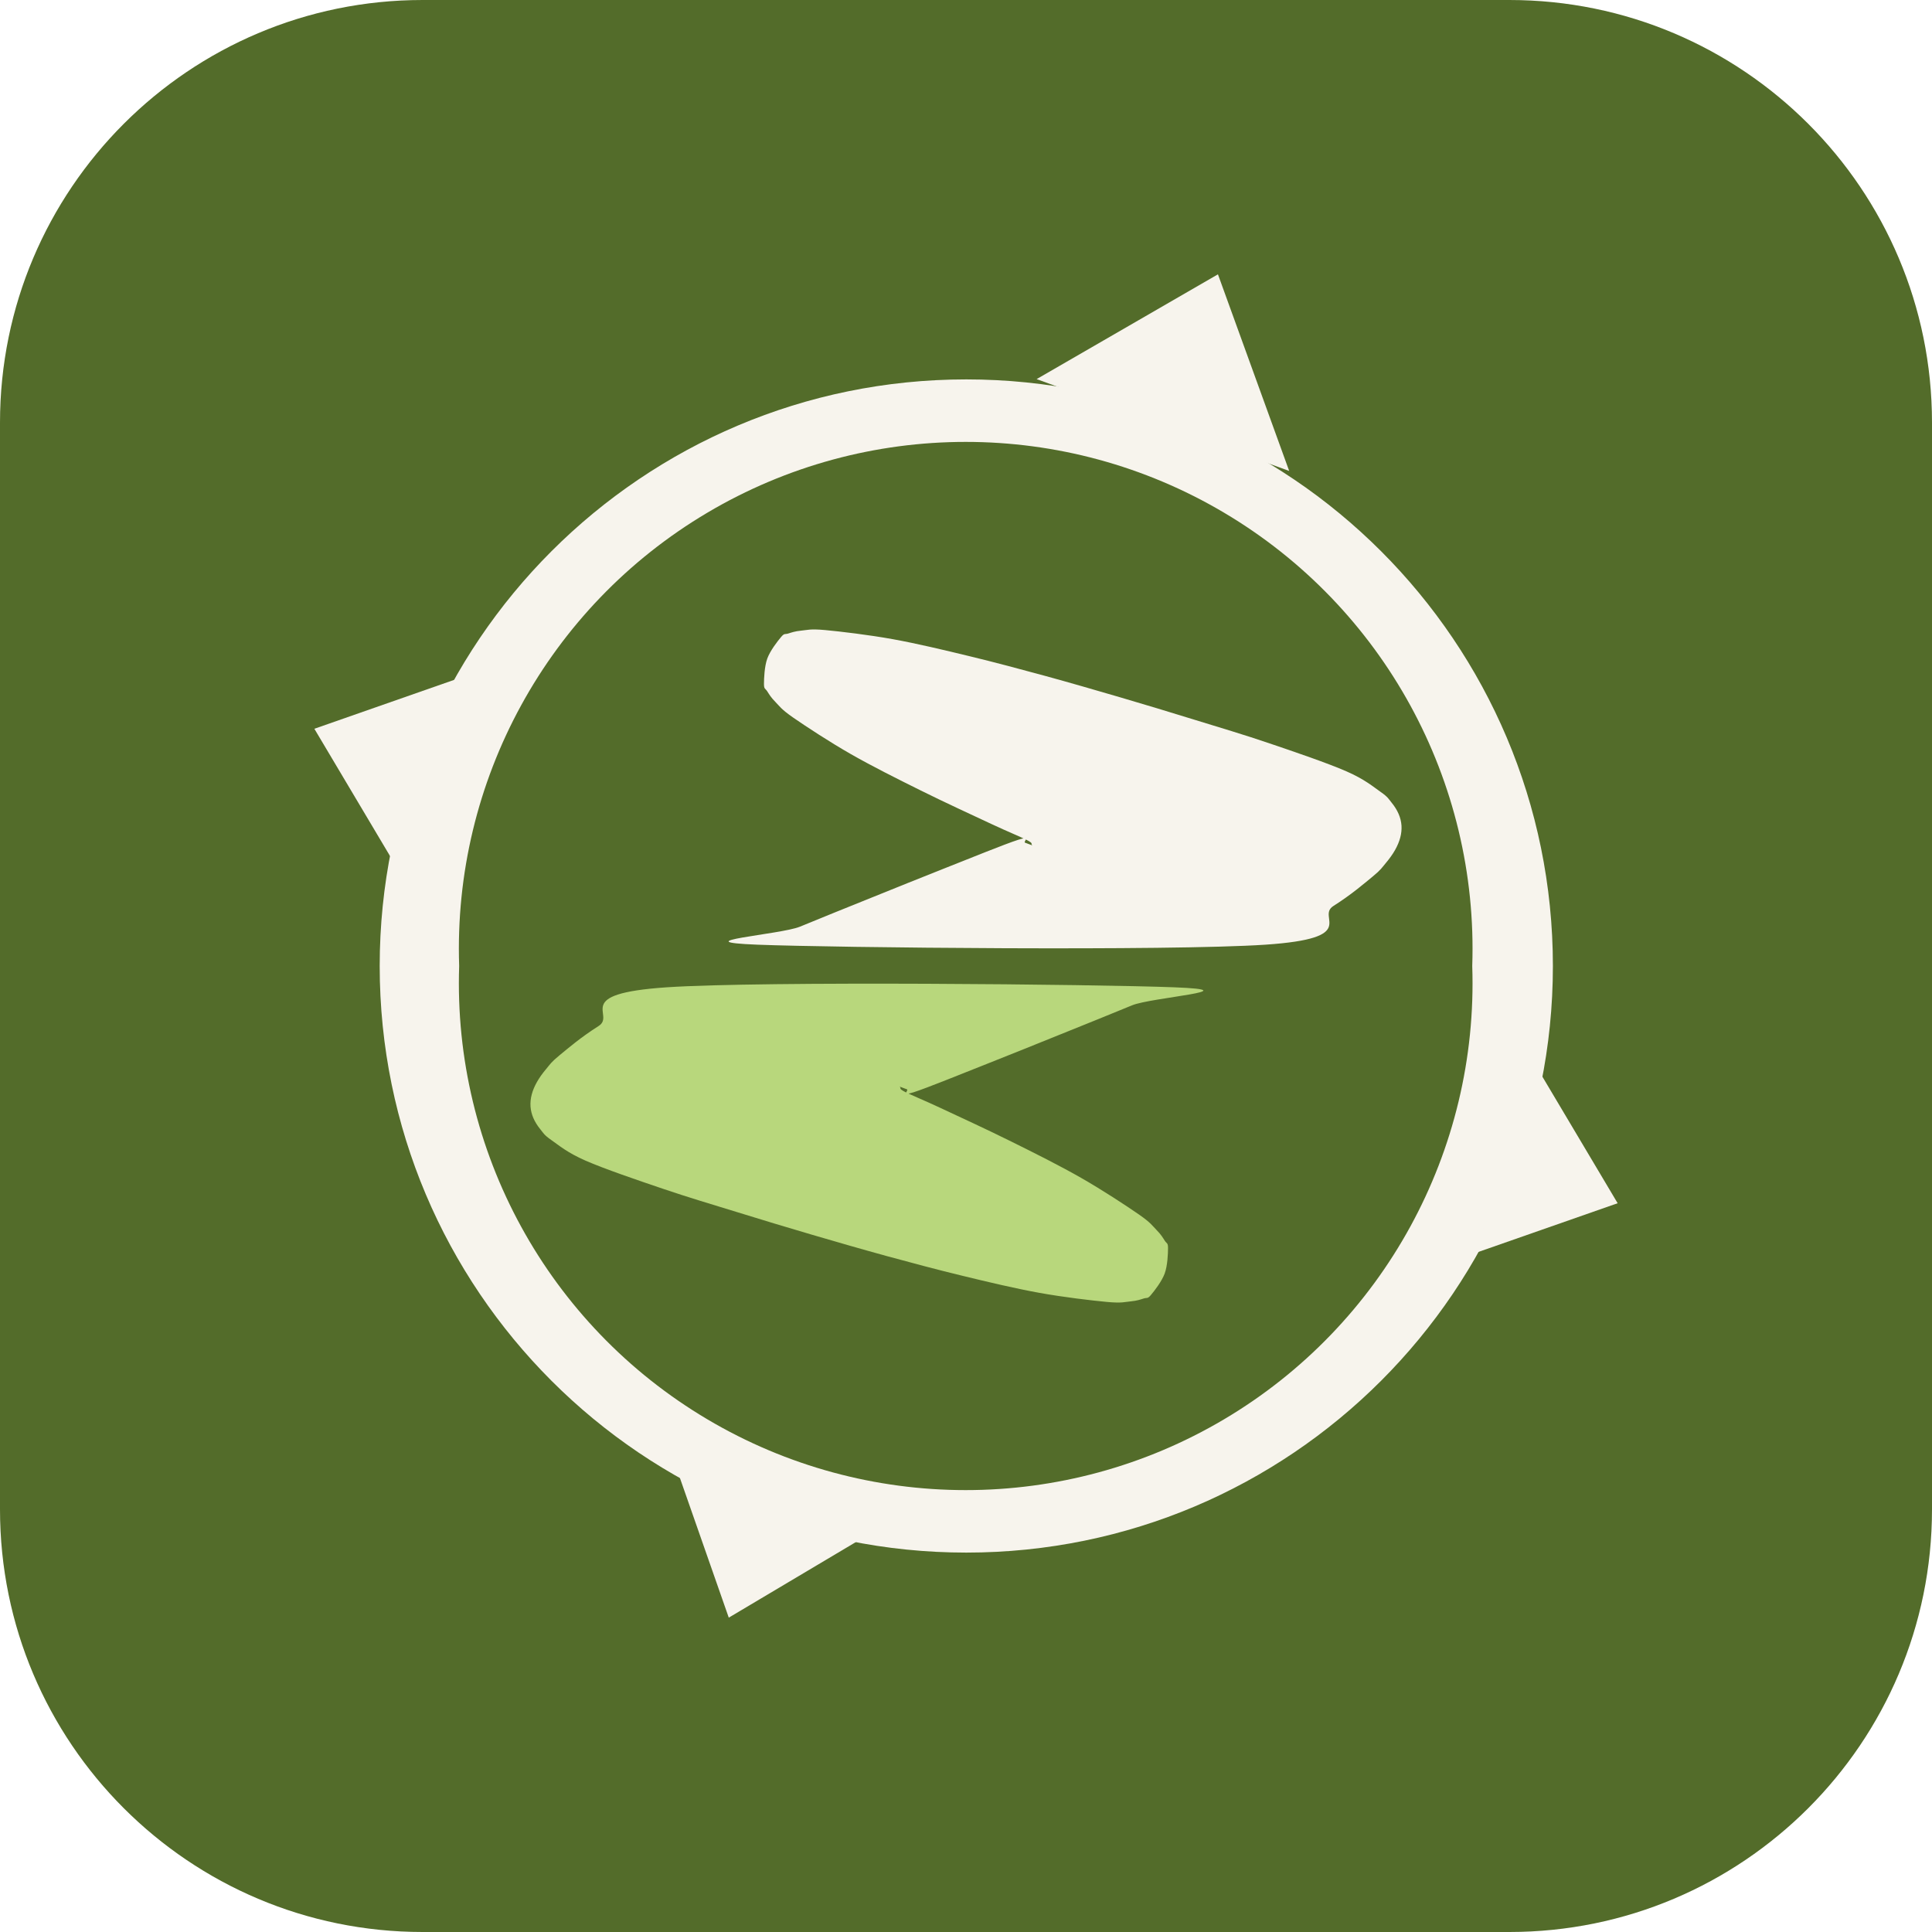
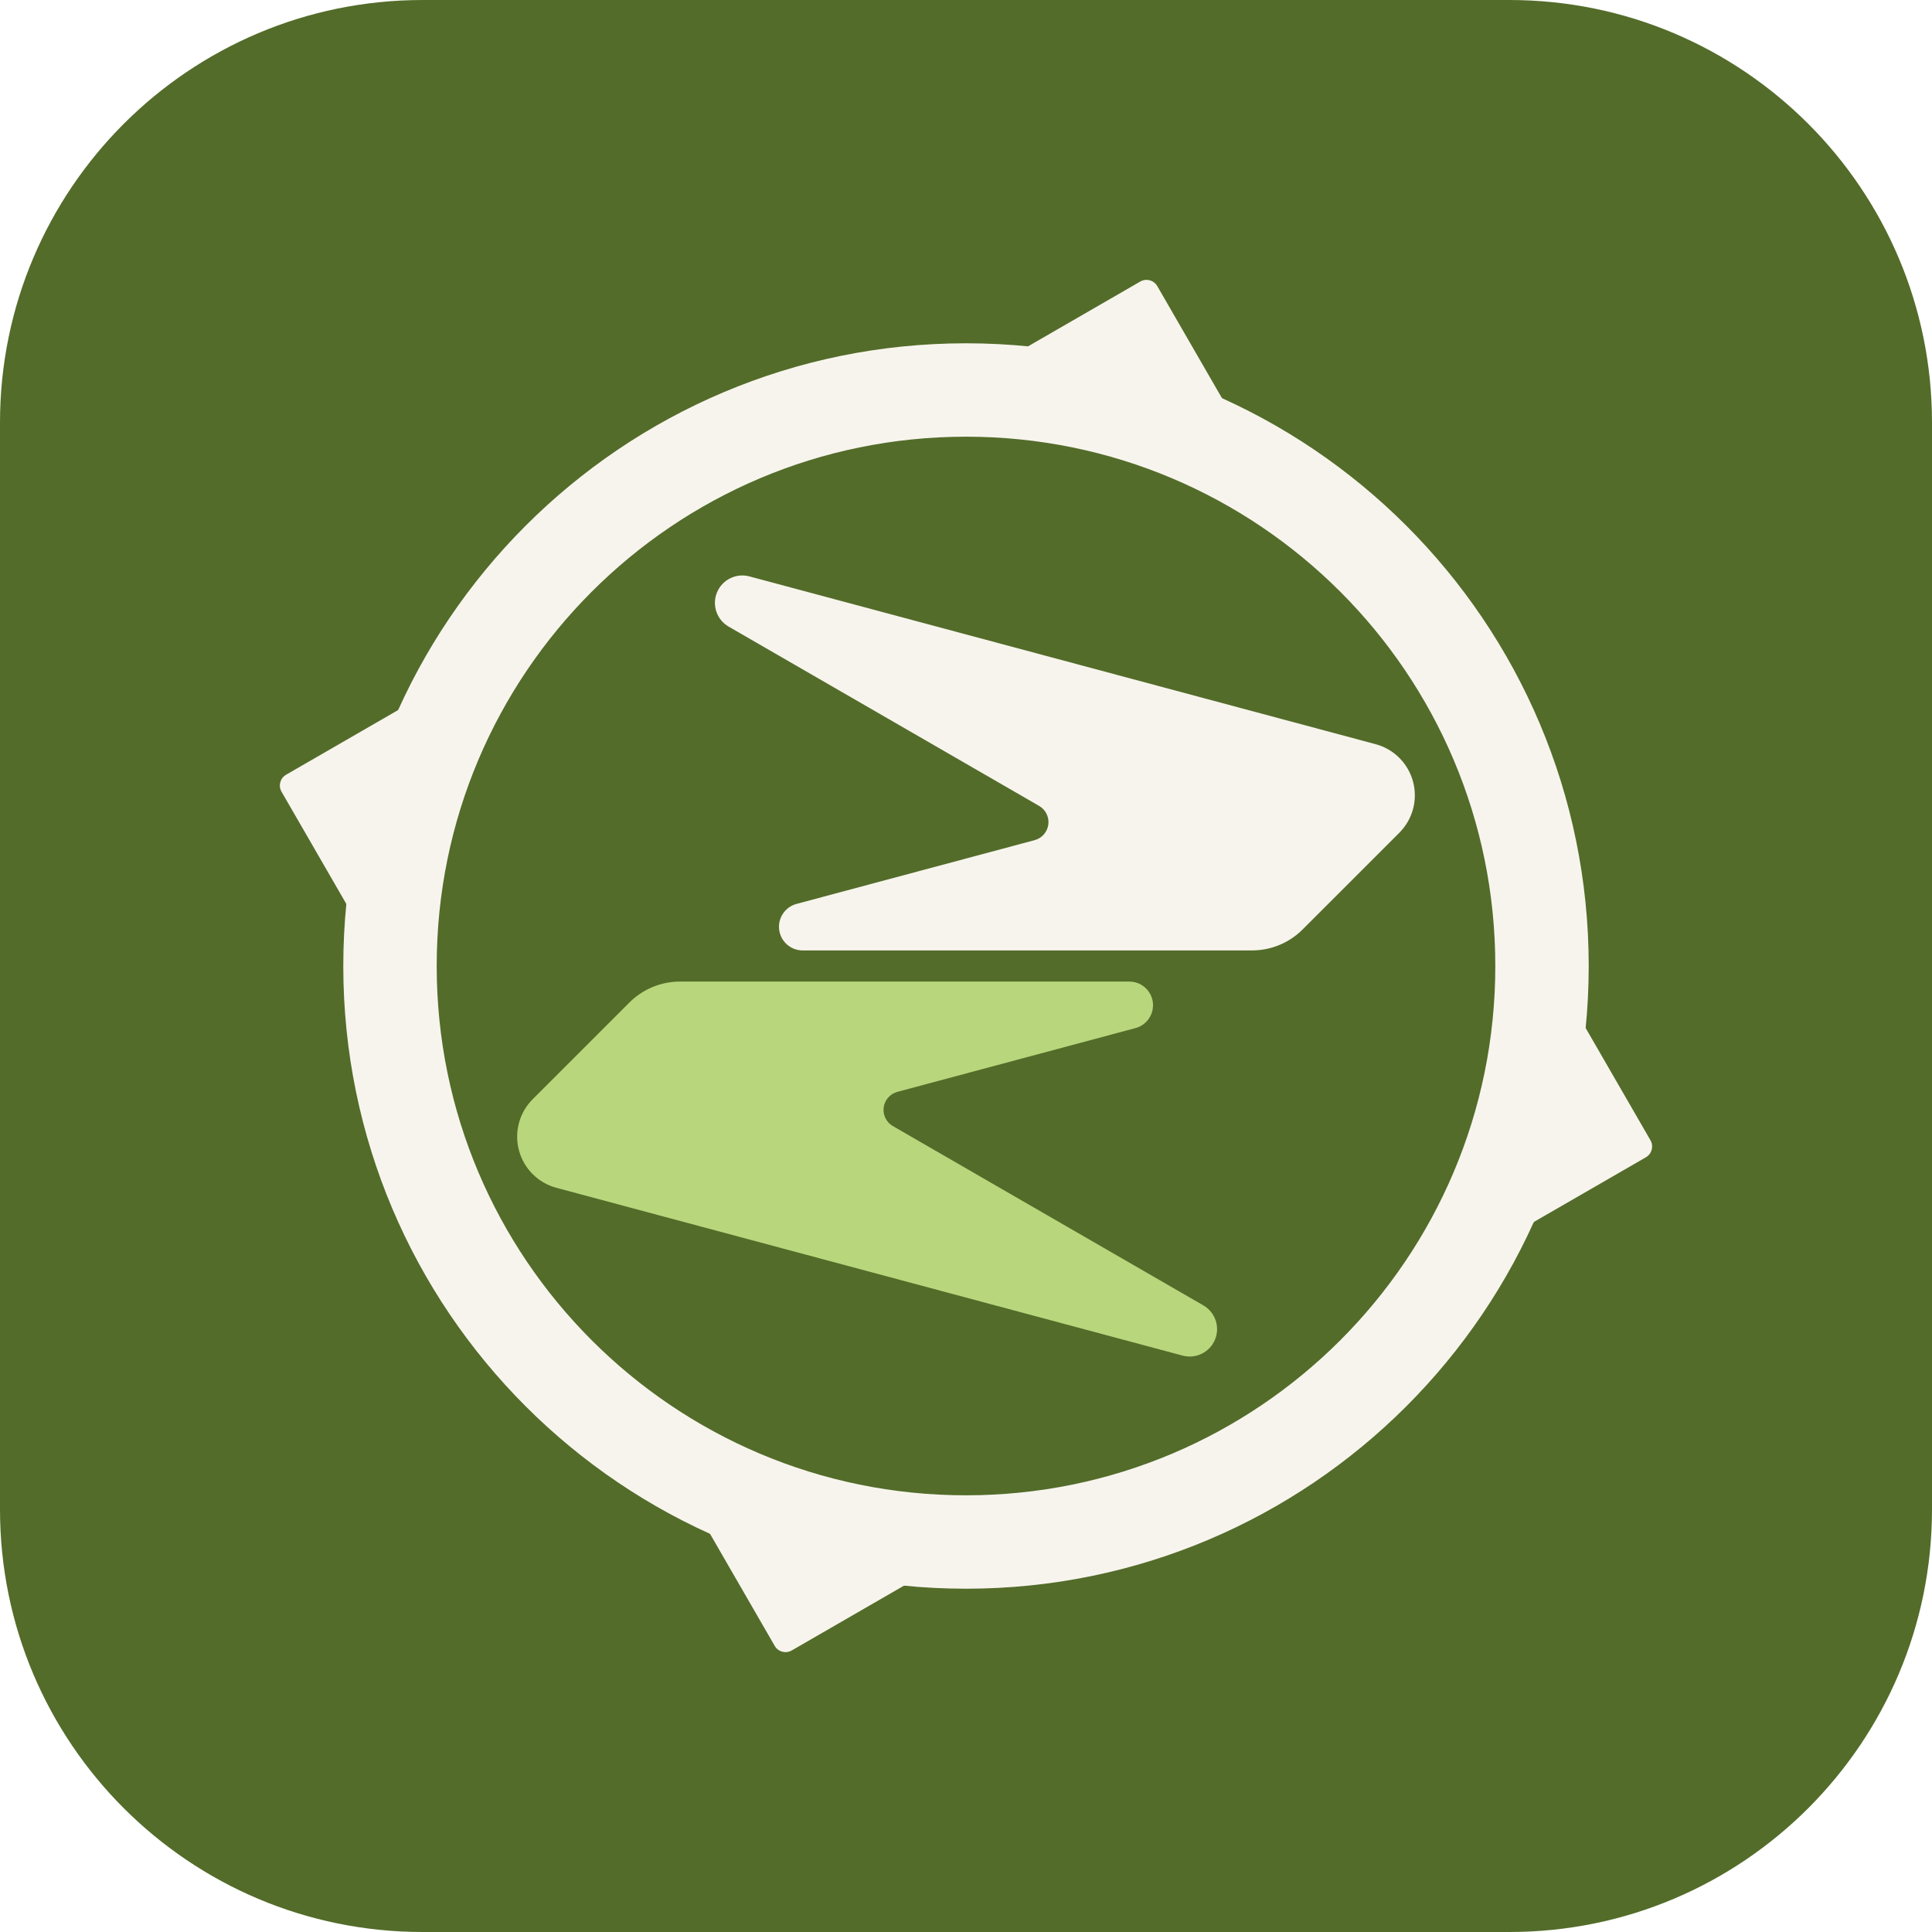
<svg xmlns="http://www.w3.org/2000/svg" viewBox="0 0 256 256">
  <rect width="256" height="256" rx="56" fill="#536c2a" />
  <g transform="translate(28.16 28.16) scale(0.78)">
-     <path fill-rule="evenodd" d="M28.4 128a99.6 99.6 0 1 0 199.3 0a99.6 99.6 0 1 0 -199.3 0ZM41.9 128a86.1 86.1 0 1 0 172.1 0a86.1 86.1 0 1 0 -172.1 0Z" fill="#f7f4ed" />
-     <path d="M182.9 43.9 L170.8 10.5 L140 28.3 Z M214.4 176.8 L238.7 168.3 L225.5 146.1 Z M79.2 214.4 L87.7 238.7 L109.9 225.5 Z M41.6 79.2 L17.3 87.7 L30.5 109.9 Z" fill="#f7f4ed" />
-     <path d="M94.24 75.78 C93.76 77.11 93.68 79.16 93.68 80.09 C93.68 81.01 93.91 80.83 94.23 81.33 C94.55 81.83 94.86 82.37 95.59 83.11 C96.33 83.85 96.50 84.31 98.64 85.80 C100.78 87.28 104.84 89.95 108.45 92.01 C112.06 94.07 116.31 96.20 120.29 98.17 C124.26 100.15 129.29 102.46 132.30 103.87 C135.30 105.27 137.20 106.02 138.34 106.60 C139.48 107.19 139.03 107.22 139.16 107.37 C139.30 107.51 139.32 107.51 139.13 107.46 C138.94 107.40 138.40 107.20 138.03 107.05 C137.66 106.90 139.17 105.83 136.90 106.55 C134.63 107.27 128.55 109.76 124.43 111.38 C120.31 113.01 116.30 114.63 112.19 116.29 C108.08 117.94 103.06 119.97 99.79 121.32 C96.53 122.67 79.42 123.87 92.59 124.38 C105.77 124.89 162.55 125.47 178.85 124.38 C195.16 123.28 187.39 119.72 190.42 117.80 C193.45 115.88 195.55 114.06 197.03 112.85 C198.51 111.64 198.66 111.29 199.30 110.53 C199.94 109.77 200.47 109.03 200.88 108.31 C201.29 107.58 201.59 106.87 201.77 106.18 C201.96 105.48 202.02 104.80 201.98 104.13 C201.93 103.46 201.77 102.81 201.49 102.16 C201.21 101.52 200.82 100.88 200.31 100.26 C199.80 99.64 199.72 99.32 198.44 98.43 C197.16 97.54 195.77 96.31 192.62 94.93 C189.47 93.55 183.81 91.62 179.53 90.17 C175.24 88.71 171.11 87.49 166.89 86.19 C162.67 84.89 158.45 83.60 154.20 82.36 C149.96 81.12 145.72 79.89 141.45 78.72 C137.18 77.56 132.90 76.41 128.59 75.37 C124.27 74.32 119.65 73.22 115.56 72.48 C111.47 71.74 106.64 71.17 104.05 70.93 C101.45 70.69 101.03 70.94 99.99 71.03 C98.95 71.13 98.37 71.34 97.80 71.52 C97.23 71.70 97.17 71.41 96.58 72.12 C95.98 72.83 94.72 74.45 94.24 75.78 Z" fill="#f7f4ed" />
-     <path d="M77.15 131.62 C60.84 132.72 68.61 136.28 65.58 138.20 C62.55 140.12 60.45 141.94 58.97 143.15 C57.49 144.36 57.34 144.71 56.70 145.47 C56.06 146.23 55.53 146.97 55.12 147.69 C54.71 148.42 54.41 149.13 54.23 149.82 C54.04 150.52 53.98 151.20 54.02 151.87 C54.07 152.54 54.23 153.19 54.51 153.84 C54.79 154.48 55.18 155.12 55.69 155.74 C56.20 156.36 56.28 156.68 57.56 157.57 C58.84 158.46 60.23 159.69 63.38 161.07 C66.53 162.45 72.19 164.38 76.47 165.83 C80.76 167.29 84.89 168.51 89.11 169.81 C93.33 171.11 97.55 172.40 101.80 173.64 C106.04 174.88 110.28 176.11 114.55 177.28 C118.82 178.44 123.10 179.59 127.41 180.63 C131.73 181.68 136.35 182.78 140.44 183.52 C144.53 184.26 149.36 184.83 151.95 185.07 C154.55 185.31 154.97 185.06 156.01 184.97 C157.05 184.87 157.63 184.66 158.20 184.48 C158.77 184.30 158.83 184.59 159.42 183.88 C160.02 183.17 161.28 181.55 161.76 180.22 C162.24 178.89 162.32 176.84 162.32 175.91 C162.32 174.99 162.09 175.17 161.77 174.67 C161.45 174.17 161.14 173.63 160.41 172.89 C159.67 172.15 159.50 171.69 157.36 170.20 C155.22 168.72 151.16 166.05 147.55 163.99 C143.94 161.93 139.69 159.80 135.71 157.83 C131.74 155.85 126.71 153.54 123.70 152.13 C120.70 150.73 118.80 149.98 117.66 149.40 C116.52 148.81 116.97 148.78 116.84 148.63 C116.70 148.49 116.68 148.49 116.87 148.54 C117.06 148.60 117.60 148.80 117.97 148.95 C118.34 149.10 116.83 150.17 119.10 149.45 C121.37 148.73 127.45 146.24 131.57 144.62 C135.69 142.99 139.70 141.37 143.81 139.71 C147.92 138.06 152.94 136.03 156.21 134.68 C159.47 133.33 176.58 132.13 163.41 131.62 C150.23 131.11 93.45 130.53 77.15 131.62 Z" fill="#b8d77c" />
+     <path fill-rule="evenodd" fill="#f7f4ed" d="M22.215 128a105.785 105.785 0 1 0 211.57 0a105.785 105.785 0 1 0 -211.57 0ZM38.083 128a89.917 89.917 0 1 0 179.835 0a89.917 89.917 0 1 0 -179.835 0Z" />
+     <path fill="#f7f4ed" d="M160.497 12.504A2.116 2.116 0 0 0 157.609 11.721L126.593 29.63A0 0 0 0 0 126.593 29.63L178.396 43.509A0 0 0 0 0 178.396 43.509ZM243.496 160.497A2.116 2.116 0 0 0 244.279 157.609L226.37 126.593A0 0 0 0 0 226.37 126.593L212.491 178.396A0 0 0 0 0 212.491 178.396ZM95.503 243.496A2.116 2.116 0 0 0 98.391 244.279L129.407 226.37A0 0 0 0 0 129.407 226.37L77.604 212.491A0 0 0 0 0 77.604 212.491ZM12.504 95.503A2.116 2.116 0 0 0 11.721 98.391L29.63 129.407A0 0 0 0 0 29.63 129.407L43.509 77.604A0 0 0 0 0 43.509 77.604Z" />
+     <path fill="#f7f4ed" d="M87.664 70.337A4.655 4.655 0 0 1 91.187 61.81L197.585 90.319A8.992 8.992 0 0 1 201.616 105.362L185.187 121.79A12.165 12.165 0 0 1 176.587 125.355L100.253 125.355A4.02 4.02 0 0 1 99.205 117.453L139.658 106.621A3.174 3.174 0 0 0 140.419 100.803Z" />
+     <path fill="#b8d77c" d="M168.336 185.663A4.655 4.655 0 0 1 164.813 194.19L58.415 165.681A8.992 8.992 0 0 1 54.384 150.638L70.813 134.21A12.165 12.165 0 0 1 79.413 130.645L155.747 130.645A4.02 4.02 0 0 1 156.795 138.547L116.342 149.379A3.174 3.174 0 0 0 115.581 155.197Z" />
  </g>
</svg>
